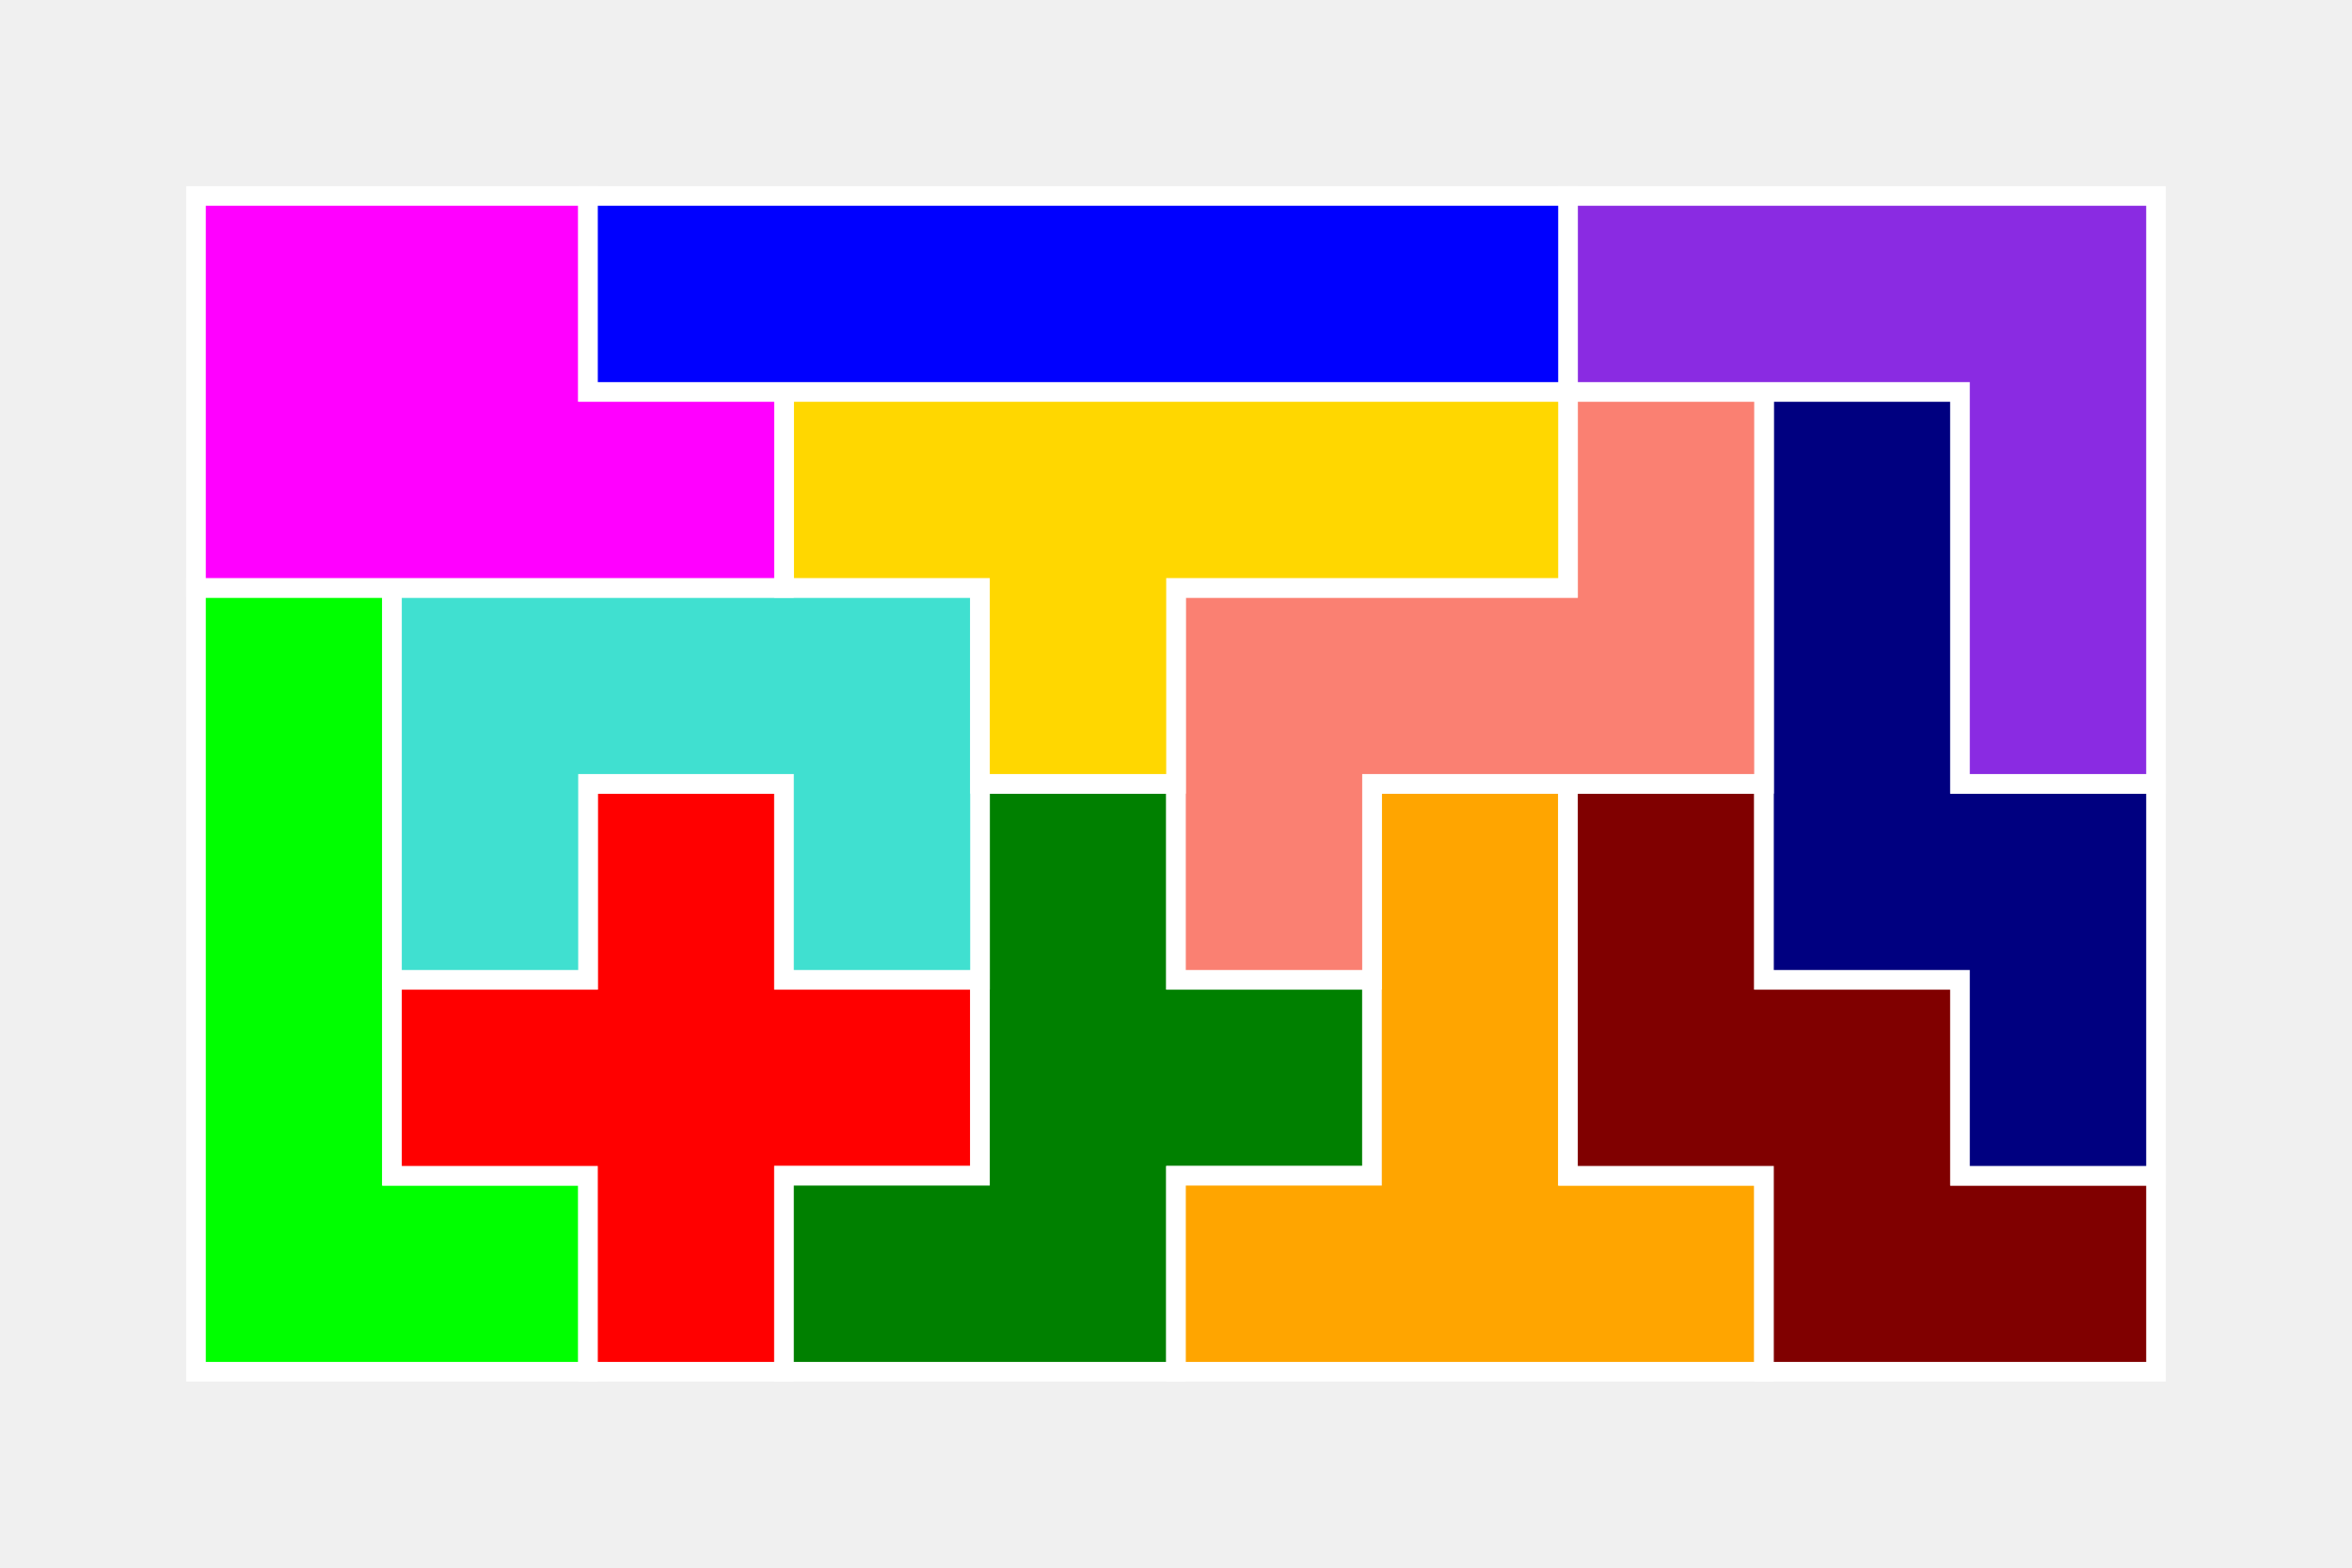
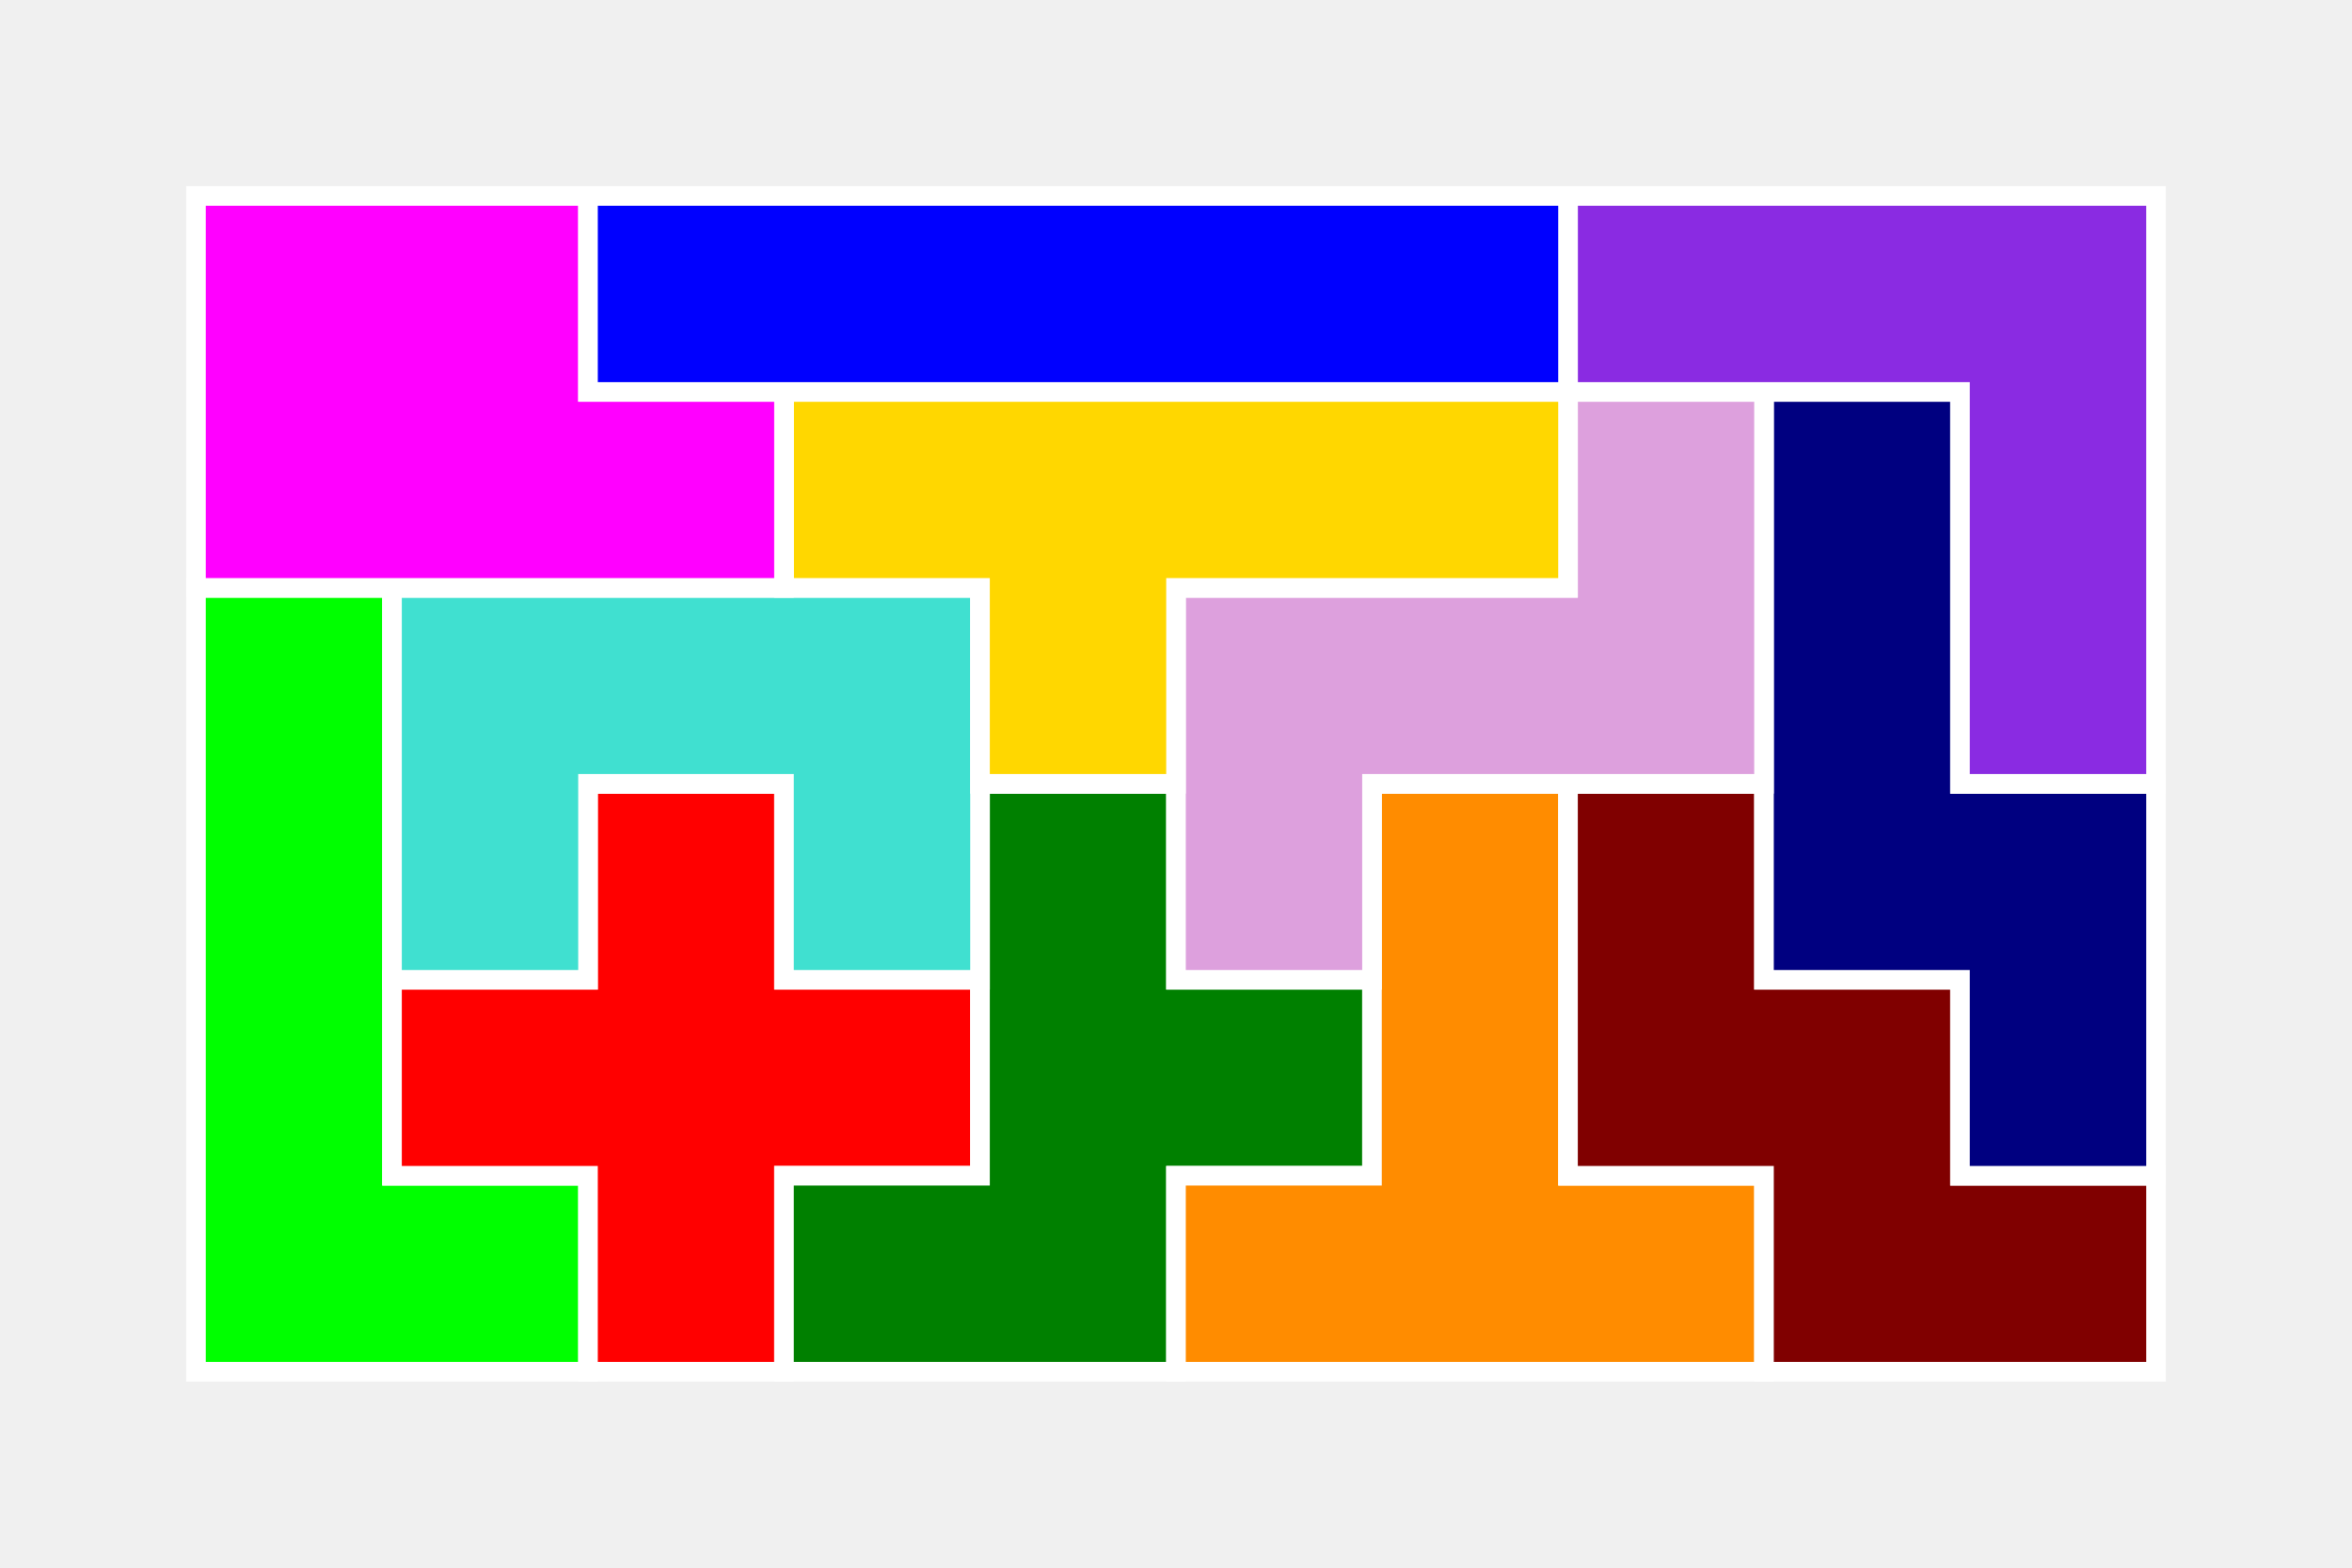
<svg xmlns="http://www.w3.org/2000/svg" width="120" height="80" viewBox="0 0 120 80">
  <g>
-     <polygon fill="lime" stroke="white" stroke-width="1" points="10.000,70.000 30.000,70.000 30.000,60.000 20.000,60.000 20.000,30.000 10.000,30.000" />
-     <polygon fill="red" stroke="white" stroke-width="1" points="30.000,70.000 40.000,70.000 40.000,60.000 50.000,60.000 50.000,50.000 40.000,50.000 40.000,40.000 30.000,40.000 30.000,50.000 20.000,50.000 20.000,60.000 30.000,60.000" />
-     <polygon fill="green" stroke="white" stroke-width="1" points="40.000,70.000 60.000,70.000 60.000,60.000 70.000,60.000 70.000,50.000 60.000,50.000 60.000,40.000 50.000,40.000 50.000,60.000 40.000,60.000" />
-     <polygon fill="orange" stroke="white" stroke-width="1" points="60.000,70.000 90.000,70.000 90.000,60.000 80.000,60.000 80.000,40.000 70.000,40.000 70.000,60.000 60.000,60.000" />
-     <polygon fill="maroon" stroke="white" stroke-width="1" points="90.000,70.000 110.000,70.000 110.000,60.000 100.000,60.000 100.000,50.000 90.000,50.000 90.000,40.000 80.000,40.000 80.000,60.000 90.000,60.000" />
-     <polygon fill="navy" stroke="white" stroke-width="1" points="100.000,60.000 110.000,60.000 110.000,40.000 100.000,40.000 100.000,20.000 90.000,20.000 90.000,50.000 100.000,50.000" />
-     <polygon fill="turquoise" stroke="white" stroke-width="1" points="20.000,50.000 30.000,50.000 30.000,40.000 40.000,40.000 40.000,50.000 50.000,50.000 50.000,30.000 20.000,30.000" />
-     <polygon fill="salmon" stroke="white" stroke-width="1" points="60.000,50.000 70.000,50.000 70.000,40.000 90.000,40.000 90.000,20.000 80.000,20.000 80.000,30.000 60.000,30.000" />
-     <polygon fill="gold" stroke="white" stroke-width="1" points="50.000,40.000 60.000,40.000 60.000,30.000 80.000,30.000 80.000,20.000 40.000,20.000 40.000,30.000 50.000,30.000" />
-     <polygon fill="blueviolet" stroke="white" stroke-width="1" points="100.000,40.000 110.000,40.000 110.000,10.000 80.000,10.000 80.000,20.000 100.000,20.000" />
-     <polygon fill="magenta" stroke="white" stroke-width="1" points="10.000,30.000 40.000,30.000 40.000,20.000 30.000,20.000 30.000,10.000 10.000,10.000" />
-     <polygon fill="blue" stroke="white" stroke-width="1" points="30.000,20.000 80.000,20.000 80.000,10.000 30.000,10.000" />
+     <polygon fill="lime" stroke="white" stroke-width="1" points="10.000,70.000 30.000,70.000 30.000,60.000 20.000,60.000 20.000,30.000 10.000,30.000">
+ </polygon>
+     <polygon fill="red" stroke="white" stroke-width="1" points="30.000,70.000 40.000,70.000 40.000,60.000 50.000,60.000 50.000,50.000 40.000,50.000 40.000,40.000 30.000,40.000 30.000,50.000 20.000,50.000 20.000,60.000 30.000,60.000">
+ </polygon>
+     <polygon fill="green" stroke="white" stroke-width="1" points="40.000,70.000 60.000,70.000 60.000,60.000 70.000,60.000 70.000,50.000 60.000,50.000 60.000,40.000 50.000,40.000 50.000,60.000 40.000,60.000">
+ </polygon>
+     <polygon fill="darkorange" stroke="white" stroke-width="1" points="60.000,70.000 90.000,70.000 90.000,60.000 80.000,60.000 80.000,40.000 70.000,40.000 70.000,60.000 60.000,60.000">
+ </polygon>
+     <polygon fill="maroon" stroke="white" stroke-width="1" points="90.000,70.000 110.000,70.000 110.000,60.000 100.000,60.000 100.000,50.000 90.000,50.000 90.000,40.000 80.000,40.000 80.000,60.000 90.000,60.000">
+ </polygon>
+     <polygon fill="navy" stroke="white" stroke-width="1" points="100.000,60.000 110.000,60.000 110.000,40.000 100.000,40.000 100.000,20.000 90.000,20.000 90.000,50.000 100.000,50.000">
+ </polygon>
+     <polygon fill="turquoise" stroke="white" stroke-width="1" points="20.000,50.000 30.000,50.000 30.000,40.000 40.000,40.000 40.000,50.000 50.000,50.000 50.000,30.000 20.000,30.000">
+ </polygon>
+     <polygon fill="plum" stroke="white" stroke-width="1" points="60.000,50.000 70.000,50.000 70.000,40.000 90.000,40.000 90.000,20.000 80.000,20.000 80.000,30.000 60.000,30.000">
+ </polygon>
+     <polygon fill="gold" stroke="white" stroke-width="1" points="50.000,40.000 60.000,40.000 60.000,30.000 80.000,30.000 80.000,20.000 40.000,20.000 40.000,30.000 50.000,30.000">
+ </polygon>
+     <polygon fill="blueviolet" stroke="white" stroke-width="1" points="100.000,40.000 110.000,40.000 110.000,10.000 80.000,10.000 80.000,20.000 100.000,20.000">
+ </polygon>
+     <polygon fill="magenta" stroke="white" stroke-width="1" points="10.000,30.000 40.000,30.000 40.000,20.000 30.000,20.000 30.000,10.000 10.000,10.000">
+ </polygon>
+     <polygon fill="blue" stroke="white" stroke-width="1" points="30.000,20.000 80.000,20.000 80.000,10.000 30.000,10.000">
+ </polygon>
  </g>
</svg>
